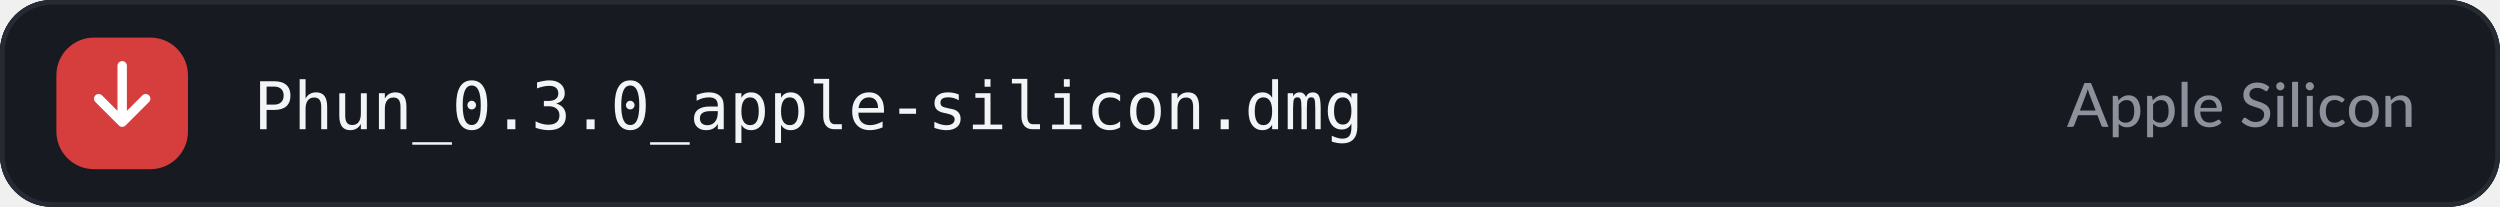
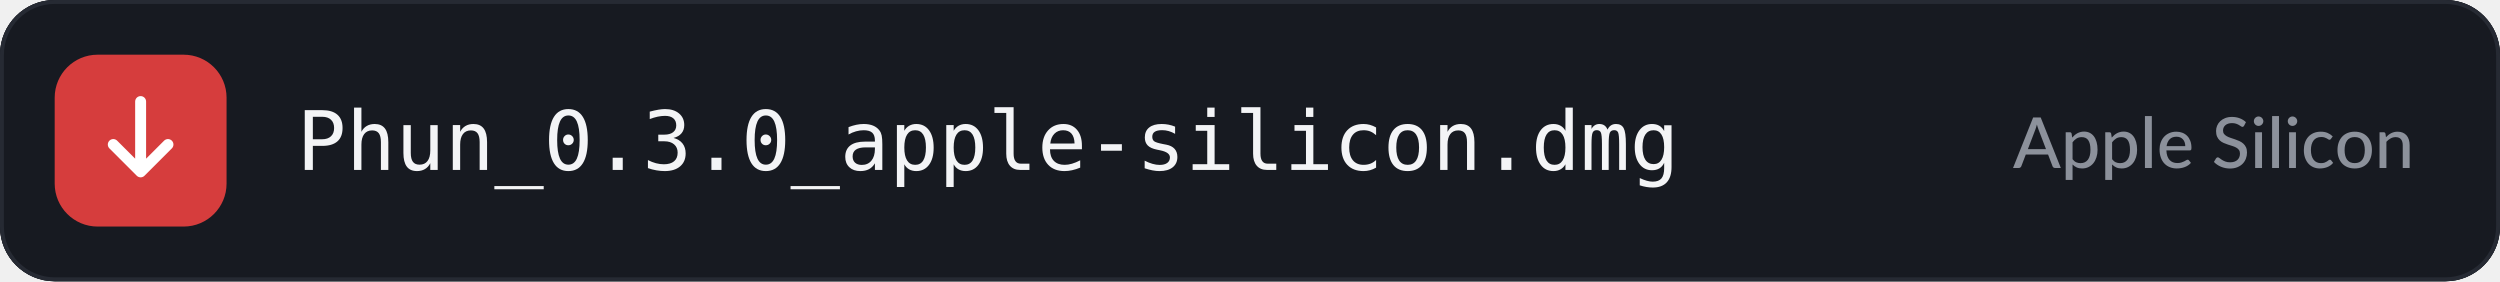
- <svg xmlns="http://www.w3.org/2000/svg" width="532" height="44" viewBox="0 0 532 44" role="img" aria-labelledby="t d">
+ <svg xmlns="http://www.w3.org/2000/svg" width="640" height="72" viewBox="0 0 640 72" role="img" aria-labelledby="t d">
  <style>
  .pulse { animation: pulse 2.6s ease-in-out infinite; }
  .pulse.b { animation-delay: .5s; }
  .pulse.c { animation-delay: 1s; }
  @keyframes pulse { 0%, 100% { opacity: 1; } 50% { opacity: .35; } }
  .flow { stroke-dasharray: 4 6; animation: flow 1.6s linear infinite; }
  @keyframes flow { to { stroke-dashoffset: -20; } }
  .blink { animation: blink 1.1s steps(1) infinite; }
  @keyframes blink { 50% { opacity: 0; } }
  .rise { animation: rise .7s cubic-bezier(.2,.7,.2,1) both; }
  @keyframes rise { from { opacity: 0; transform: translateY(8px); } }
  .spin { transform-box: fill-box; transform-origin: center; animation: spin 6s linear infinite; }
  @keyframes spin { to { transform: rotate(360deg); } }
  .bob { animation: bob 3s ease-in-out infinite; }
  @keyframes bob { 50% { transform: translateY(-4px); } }

  .sway { transform-box: view-box; transform-origin: 52px 22px; animation: sway 3.2s ease-in-out infinite; }
  @keyframes sway { 0%, 100% { transform: rotate(-6deg); } 50% { transform: rotate(8deg); } }
  .pane { animation: pane 4s ease-in-out infinite; }
  @keyframes pane { 0%, 100% { opacity: .55; } 12%, 30% { opacity: 1; } 45% { opacity: .55; } }
  .waddle { transform-box: view-box; transform-origin: 50px 96px; animation: waddle 1.6s ease-in-out infinite; }
  @keyframes waddle { 0%, 100% { transform: rotate(-5deg); } 50% { transform: rotate(5deg); } }
  .lid { transform-box: fill-box; transform-origin: center; animation: lid 4.5s infinite; }
  @keyframes lid { 0%, 92%, 100% { transform: scaleY(1); } 95% { transform: scaleY(.1); } }
  .drop { animation: drop 1.8s ease-in-out infinite; }
  @keyframes drop { 0%, 100% { transform: translateY(-2px); } 50% { transform: translateY(3px); } }

  @media (prefers-reduced-motion: reduce) { * { animation: none !important; } }
</style>
  <defs>
    <path id="o51" d="M399 -1327L399 -766L633 -766Q773 -766 851.5 -840Q930 -914 930 -1047Q930 -1180 852 -1253.5Q774 -1327 633 -1327L399 -1327ZM197 -1493L633 -1493Q883 -1493 1012 -1379.5Q1141 -1266 1141 -1047Q1141 -826 1012.5 -713Q884 -600 633 -600L399 -600L399 0L197 0L197 -1493Z" />
    <path id="o75" d="M1051 -694L1051 0L866 0L866 -694Q866 -845 813 -916Q760 -987 647 -987Q518 -987 448.5 -895.5Q379 -804 379 -633L379 0L195 0L195 -1556L379 -1556L379 -952Q428 -1048 512 -1097.5Q596 -1147 711 -1147Q882 -1147 966.5 -1034.5Q1051 -922 1051 -694Z" />
    <path id="o88" d="M195 -424L195 -1118L379 -1118L379 -424Q379 -273 432.5 -202Q486 -131 598 -131Q728 -131 797 -222.5Q866 -314 866 -485L866 -1118L1051 -1118L1051 0L866 0L866 -168Q817 -71 732.5 -21Q648 29 535 29Q363 29 279 -83.5Q195 -196 195 -424Z" />
    <path id="o81" d="M1051 -694L1051 0L866 0L866 -694Q866 -845 813 -916Q760 -987 647 -987Q518 -987 448.5 -895.5Q379 -804 379 -633L379 0L195 0L195 -1120L379 -1120L379 -952Q428 -1048 512 -1097.5Q596 -1147 711 -1147Q882 -1147 966.5 -1034.5Q1051 -922 1051 -694Z" />
    <path id="o66" d="M1233 403L1233 483L0 483L0 403L1233 403Z" />
    <path id="o19" d="M483 -750Q483 -805 521.5 -845Q560 -885 614 -885Q670 -885 710 -845Q750 -805 750 -750Q750 -694 710.5 -655Q671 -616 614 -616Q558 -616 520.5 -654Q483 -692 483 -750ZM616 -1360Q475 -1360 405.5 -1208Q336 -1056 336 -745Q336 -435 405.5 -283Q475 -131 616 -131Q758 -131 827.5 -283Q897 -435 897 -745Q897 -1056 827.5 -1208Q758 -1360 616 -1360ZM616 -1520Q855 -1520 977.5 -1324Q1100 -1128 1100 -745Q1100 -363 977.5 -167Q855 29 616 29Q377 29 255 -167Q133 -363 133 -745Q133 -1128 255 -1324Q377 -1520 616 -1520Z" />
    <path id="o17" d="M489 -305L741 -305L741 0L489 0L489 -305Z" />
    <path id="o22" d="M776 -799Q923 -760 1001 -660.5Q1079 -561 1079 -412Q1079 -206 940.5 -88.5Q802 29 557 29Q454 29 347 10Q240 -9 137 -45L137 -246Q239 -193 338 -167Q437 -141 535 -141Q701 -141 790 -216Q879 -291 879 -432Q879 -562 790 -638.5Q701 -715 549 -715L395 -715L395 -881L549 -881Q688 -881 766 -942Q844 -1003 844 -1112Q844 -1227 771.5 -1288.5Q699 -1350 565 -1350Q476 -1350 381 -1330Q286 -1310 182 -1270L182 -1456Q303 -1488 397.5 -1504Q492 -1520 565 -1520Q783 -1520 913.5 -1410.5Q1044 -1301 1044 -1120Q1044 -997 975.5 -915Q907 -833 776 -799Z" />
    <path id="o68" d="M702 -563L641 -563Q480 -563 398.5 -506.5Q317 -450 317 -338Q317 -237 378 -181Q439 -125 547 -125Q699 -125 786 -230.5Q873 -336 874 -522L874 -563L702 -563ZM1059 -639L1059 0L874 0L874 -166Q815 -66 725.5 -18.5Q636 29 508 29Q337 29 235 -67.5Q133 -164 133 -326Q133 -513 258.5 -610Q384 -707 627 -707L874 -707L874 -736Q873 -870 806 -930.5Q739 -991 592 -991Q498 -991 402 -964Q306 -937 215 -885L215 -1069Q317 -1108 410.5 -1127.5Q504 -1147 592 -1147Q731 -1147 829.5 -1106Q928 -1065 989 -983Q1027 -933 1043 -859.5Q1059 -786 1059 -639Z" />
    <path id="o83" d="M375 -141L375 426L190 426L190 -1120L375 -1120L375 -977Q421 -1060 497.5 -1103.5Q574 -1147 674 -1147Q877 -1147 992.5 -990Q1108 -833 1108 -555Q1108 -282 992 -126.5Q876 29 674 29Q572 29 495.5 -14.5Q419 -58 375 -141ZM915 -559Q915 -773 847.5 -882Q780 -991 647 -991Q513 -991 444 -881.5Q375 -772 375 -559Q375 -347 444 -237Q513 -127 647 -127Q780 -127 847.5 -236Q915 -345 915 -559Z" />
    <path id="o79" d="M639 -406Q639 -282 684.5 -219Q730 -156 819 -156L1034 -156L1034 0L801 0Q636 0 545.5 -106Q455 -212 455 -406L455 -1423L160 -1423L160 -1567L639 -1567L639 -406Z" />
    <path id="o72" d="M1112 -606L1112 -516L315 -516L315 -510Q315 -327 410.5 -227Q506 -127 680 -127Q768 -127 864 -155Q960 -183 1069 -240L1069 -57Q964 -14 866.5 7.5Q769 29 678 29Q417 29 270 -127.5Q123 -284 123 -559Q123 -827 267 -987Q411 -1147 651 -1147Q865 -1147 988.5 -1002Q1112 -857 1112 -606ZM928 -660Q924 -822 851.5 -906.5Q779 -991 643 -991Q510 -991 424 -903Q338 -815 322 -659L928 -660Z" />
    <path id="o16" d="M356 -643L877 -643L877 -479L356 -479L356 -643Z" />
    <path id="o86" d="M973 -1081L973 -901Q894 -947 814 -970Q734 -993 651 -993Q526 -993 464.5 -952.5Q403 -912 403 -829Q403 -754 449 -717Q495 -680 678 -645L752 -631Q889 -605 959.5 -527Q1030 -449 1030 -324Q1030 -158 912 -64.5Q794 29 584 29Q501 29 410 11.5Q319 -6 213 -41L213 -231Q316 -178 410 -151.5Q504 -125 588 -125Q710 -125 777 -174.5Q844 -224 844 -313Q844 -441 599 -490L591 -492L522 -506Q363 -537 290 -610.5Q217 -684 217 -811Q217 -972 326 -1059.5Q435 -1147 637 -1147Q727 -1147 810 -1130.5Q893 -1114 973 -1081Z" />
    <path id="o76" d="M256 -1120L727 -1120L727 -143L1092 -143L1092 0L178 0L178 -143L543 -143L543 -977L256 -977L256 -1120ZM543 -1556L727 -1556L727 -1323L543 -1323L543 -1556Z" />
    <path id="o70" d="M1061 -57Q987 -14 908.5 7.5Q830 29 748 29Q488 29 341.5 -127Q195 -283 195 -559Q195 -835 341.5 -991Q488 -1147 748 -1147Q829 -1147 906 -1126Q983 -1105 1061 -1061L1061 -868Q988 -933 914.5 -962Q841 -991 748 -991Q575 -991 482 -879Q389 -767 389 -559Q389 -352 482.5 -239.5Q576 -127 748 -127Q844 -127 920 -156.5Q996 -186 1061 -248L1061 -57Z" />
    <path id="o82" d="M616 -991Q476 -991 404 -882Q332 -773 332 -559Q332 -346 404 -236.5Q476 -127 616 -127Q757 -127 829 -236.5Q901 -346 901 -559Q901 -773 829 -882Q757 -991 616 -991ZM616 -1147Q849 -1147 972.5 -996Q1096 -845 1096 -559Q1096 -272 973 -121.5Q850 29 616 29Q383 29 260 -121.5Q137 -272 137 -559Q137 -845 260 -996Q383 -1147 616 -1147Z" />
    <path id="o71" d="M858 -977L858 -1556L1042 -1556L1042 0L858 0L858 -141Q812 -58 735.5 -14.5Q659 29 559 29Q356 29 239.5 -128.5Q123 -286 123 -563Q123 -836 240 -991.5Q357 -1147 559 -1147Q660 -1147 737 -1103.5Q814 -1060 858 -977ZM317 -559Q317 -345 385 -236Q453 -127 586 -127Q719 -127 788.5 -237Q858 -347 858 -559Q858 -772 788.5 -881.5Q719 -991 586 -991Q453 -991 385 -882Q317 -773 317 -559Z" />
    <path id="o80" d="M676 -1006Q710 -1078 762.5 -1112.5Q815 -1147 889 -1147Q1024 -1147 1079.5 -1042.5Q1135 -938 1135 -649L1135 0L967 0L967 -641Q967 -878 940.5 -935.5Q914 -993 844 -993Q764 -993 734.5 -931.5Q705 -870 705 -641L705 0L537 0L537 -641Q537 -881 508.5 -937Q480 -993 406 -993Q333 -993 304.5 -931.5Q276 -870 276 -641L276 0L109 0L109 -1120L276 -1120L276 -1024Q309 -1084 358.5 -1115.5Q408 -1147 471 -1147Q547 -1147 597.5 -1112Q648 -1077 676 -1006Z" />
    <path id="o74" d="M858 -569Q858 -776 790.5 -883.5Q723 -991 594 -991Q459 -991 388 -883.5Q317 -776 317 -569Q317 -362 388.5 -253.5Q460 -145 596 -145Q723 -145 790.5 -254Q858 -363 858 -569ZM1042 -72Q1042 180 923 310Q804 440 573 440Q497 440 414 426Q331 412 248 385L248 203Q346 249 426 271Q506 293 573 293Q722 293 790 212Q858 131 858 -45L858 -53L858 -178Q814 -84 738 -38Q662 8 553 8Q357 8 240 -149Q123 -306 123 -569Q123 -833 240 -990Q357 -1147 553 -1147Q661 -1147 736 -1104Q811 -1061 858 -971L858 -1116L1042 -1116L1042 -72Z" />
    <path id="m3" d="M940 -535L727 -1092Q704 -1149 681 -1236Q670 -1193 658.5 -1156Q647 -1119 636 -1090L424 -535L940 -535ZM1361 0L1197 0Q1169 0 1151 -14Q1133 -28 1125 -50L998 -383L365 -383L238 -50Q231 -31 212 -15.5Q193 0 166 0L2 0L574 -1436L789 -1436L1361 0Z" />
    <path id="m114" d="M332 -250Q380 -187 435.5 -162Q491 -137 560 -137Q694 -137 767.5 -233.5Q841 -330 841 -515Q841 -612 824.5 -680.5Q808 -749 776.5 -792.5Q745 -836 699 -856.5Q653 -877 595 -877Q510 -877 447.5 -839Q385 -801 332 -731L332 -250ZM322 -864Q354 -902 390.5 -933.5Q427 -965 469 -987.5Q511 -1010 558.5 -1022.5Q606 -1035 660 -1035Q747 -1035 817.5 -1001Q888 -967 938 -901Q988 -835 1015.5 -738Q1043 -641 1043 -515Q1043 -402 1012.5 -305.5Q982 -209 925.5 -138Q869 -67 787.5 -26.5Q706 14 604 14Q513 14 448 -16Q383 -46 332 -100L332 341L137 341L137 -1016L254 -1016Q295 -1016 305 -977L322 -864Z" />
    <path id="m1140" d="M337 -1476L337 0L141 0L141 -1476L337 -1476Z" />
    <path id="m59" d="M810 -621Q810 -679 793.5 -728Q777 -777 745 -813Q713 -849 667 -869Q621 -889 561 -889Q438 -889 367.5 -818Q297 -747 278 -621L810 -621ZM971 -145Q935 -103 888 -72.5Q841 -42 788 -23Q735 -4 678.5 5Q622 14 567 14Q462 14 372.5 -21.5Q283 -57 217.5 -125.5Q152 -194 115.5 -295.5Q79 -397 79 -529Q79 -635 112 -726.5Q145 -818 206.5 -886Q268 -954 357 -993Q446 -1032 557 -1032Q650 -1032 728.5 -1001.5Q807 -971 864 -913Q921 -855 953.5 -770Q986 -685 986 -576Q986 -531 976 -515.5Q966 -500 939 -500L273 -500Q276 -409 299 -341.5Q322 -274 362.5 -229Q403 -184 459 -162Q515 -140 584 -140Q649 -140 696.5 -155Q744 -170 778.5 -187.5Q813 -205 836.5 -220Q860 -235 878 -235Q902 -235 915 -217L971 -145Z" />
    <path id="m34" d="M920 -1202Q910 -1185 899 -1177Q888 -1169 871 -1169Q853 -1169 830 -1185.5Q807 -1202 772.5 -1222.5Q738 -1243 690 -1259.5Q642 -1276 575 -1276Q512 -1276 464.5 -1259.5Q417 -1243 385 -1214.5Q353 -1186 336.5 -1147.5Q320 -1109 320 -1064Q320 -1006 349.5 -968Q379 -930 427 -903Q475 -876 536 -856Q597 -836 661 -814.5Q725 -793 786 -765Q847 -737 895 -694.5Q943 -652 972.5 -590.5Q1002 -529 1002 -440Q1002 -345 969.5 -262Q937 -179 875 -117Q813 -55 722.5 -19.5Q632 16 517 16Q448 16 383 2.5Q318 -11 260 -35.5Q202 -60 151.5 -94.5Q101 -129 61 -172L122 -274Q131 -286 143.5 -294Q156 -302 172 -302Q193 -302 220.5 -280Q248 -258 288.5 -231.5Q329 -205 385.5 -183Q442 -161 523 -161Q589 -161 641 -178.5Q693 -196 728.5 -228.5Q764 -261 783 -307Q802 -353 802 -409Q802 -472 773 -512Q744 -552 696 -579Q648 -606 587 -625Q526 -644 462 -664.5Q398 -685 337 -712Q276 -739 228 -782.5Q180 -826 151 -891.5Q122 -957 122 -1053Q122 -1130 152 -1202Q182 -1274 239.5 -1329.5Q297 -1385 381 -1418.5Q465 -1452 573 -1452Q694 -1452 795.5 -1413.5Q897 -1375 972 -1303L920 -1202Z" />
    <path id="m98" d="M341 -1016L341 0L146 0L146 -1016L341 -1016ZM378 -1330Q378 -1303 367 -1278.5Q356 -1254 337.5 -1235.5Q319 -1217 294 -1206.5Q269 -1196 242 -1196Q215 -1196 191 -1206.5Q167 -1217 148.5 -1235.5Q130 -1254 119.5 -1278.5Q109 -1303 109 -1330Q109 -1358 119.5 -1382.5Q130 -1407 148.5 -1425.5Q167 -1444 191 -1454.5Q215 -1465 242 -1465Q269 -1465 294 -1454.5Q319 -1444 337.5 -1425.5Q356 -1407 367 -1382.5Q378 -1358 378 -1330Z" />
    <path id="m49" d="M849 -826Q840 -815 831.5 -808.5Q823 -802 807 -802Q791 -802 773.5 -814.5Q756 -827 729.5 -841.5Q703 -856 665.5 -868.5Q628 -881 573 -881Q501 -881 446 -855Q391 -829 354.5 -781Q318 -733 299 -664Q280 -595 280 -509Q280 -420 300 -350.5Q320 -281 357 -233.5Q394 -186 447 -161.5Q500 -137 565 -137Q628 -137 669 -152.5Q710 -168 737 -186Q764 -204 782 -219.5Q800 -235 819 -235Q843 -235 856 -217L912 -145Q877 -102 833.5 -72Q790 -42 741 -23Q692 -4 638.5 5Q585 14 530 14Q435 14 352.5 -21Q270 -56 209.5 -123Q149 -190 114 -287.5Q79 -385 79 -509Q79 -622 110.5 -718Q142 -814 203.5 -883.5Q265 -953 355 -992.5Q445 -1032 561 -1032Q670 -1032 753 -997Q836 -962 901 -898L849 -826Z" />
    <path id="m111" d="M570 -1032Q682 -1032 772.5 -995.5Q863 -959 926.5 -890.5Q990 -822 1024 -725.5Q1058 -629 1058 -509Q1058 -389 1024 -292Q990 -195 926.5 -127Q863 -59 772.5 -22.5Q682 14 570 14Q457 14 366.5 -22.5Q276 -59 212 -127Q148 -195 113.5 -292Q79 -389 79 -509Q79 -629 113.5 -725.5Q148 -822 212 -890.5Q276 -959 366.5 -995.5Q457 -1032 570 -1032ZM570 -138Q714 -138 785 -235Q856 -332 856 -508Q856 -684 785 -781.5Q714 -879 570 -879Q424 -879 352.5 -781.5Q281 -684 281 -508Q281 -332 352.5 -235Q424 -138 570 -138Z" />
    <path id="m109" d="M320 -875Q353 -910 389 -939Q425 -968 465.5 -988.5Q506 -1009 552.5 -1020.5Q599 -1032 652 -1032Q736 -1032 799.5 -1004Q863 -976 906 -925.5Q949 -875 971 -804Q993 -733 993 -647L993 0L797 0L797 -647Q797 -756 747 -816.5Q697 -877 594 -877Q519 -877 453.5 -841.5Q388 -806 332 -745L332 0L137 0L137 -1016L254 -1016Q295 -1016 305 -977L320 -875Z" />
    <clipPath id="card">
-       <rect width="532" height="44" rx="11" />
+       <rect width="640" height="72" rx="14" />
    </clipPath>
    <pattern id="dots" width="100" height="100" patternUnits="userSpaceOnUse">
      <circle cx="10" cy="10" r="1" fill="#fff" />
      <circle cx="30" cy="10" r="1" fill="#fff" />
      <circle cx="50" cy="10" r="1" fill="#fff" />
      <circle cx="70" cy="10" r="1" fill="#fff" />
      <circle cx="90" cy="10" r="1" fill="#fff" />
      <circle cx="10" cy="30" r="1" fill="#fff" />
      <circle cx="30" cy="30" r="1" fill="#fff" />
      <circle cx="50" cy="30" r="1" fill="#fff" />
      <circle cx="70" cy="30" r="1" fill="#fff" />
      <circle cx="90" cy="30" r="1" fill="#fff" />
      <circle cx="10" cy="50" r="1" fill="#fff" />
      <circle cx="30" cy="50" r="1" fill="#fff" />
      <circle cx="70" cy="50" r="1" fill="#fff" />
      <circle cx="90" cy="50" r="1" fill="#fff" />
      <circle cx="10" cy="70" r="1" fill="#fff" />
      <circle cx="30" cy="70" r="1" fill="#fff" />
      <circle cx="50" cy="70" r="1" fill="#fff" />
      <circle cx="70" cy="70" r="1" fill="#fff" />
      <circle cx="90" cy="70" r="1" fill="#fff" />
      <circle cx="10" cy="90" r="1" fill="#fff" />
      <circle cx="30" cy="90" r="1" fill="#fff" />
      <circle cx="50" cy="90" r="1" fill="#fff" />
      <circle cx="70" cy="90" r="1" fill="#fff" />
      <circle cx="90" cy="90" r="1" fill="#fff" />
      <path d="M78 48H144C204 48 220 80 220 116C220 156 198 188 140 188H114V208H78ZM114 84V152H138C170 152 184 136 184 116C184 96 168 84 138 84Z" transform="translate(46 46) scale(0.03125) translate(-21 0)" fill="#fff" fill-rule="evenodd" />
    </pattern>
    <linearGradient id="fade" x1="0" x2="1" y1="0" y2="0">
      <stop offset="0.25" stop-color="#fff" stop-opacity=".05" />
      <stop offset="1" stop-color="#fff" stop-opacity=".16" />
    </linearGradient>
    <mask id="dotmask">
-       <rect width="532" height="44" fill="url(#fade)" />
+       <rect width="640" height="72" fill="url(#fade)" />
    </mask>
    <radialGradient id="glow">
      <stop offset="0" stop-color="#d63d3d" stop-opacity=".22" />
      <stop offset="1" stop-color="#d63d3d" stop-opacity="0" />
    </radialGradient>
  </defs>
  <g clip-path="url(#card)">
-     <rect width="532" height="44" fill="#0f1117" />
-     <rect width="532" height="44" fill="url(#dots)" mask="url(#dotmask)" />
-     <rect x="0" y="0" width="532" height="44" rx="11" fill="#171a21" />
-     <rect x="12" y="8" width="28" height="28" rx="8" fill="#d63d3d" />
+     <rect width="640" height="72" fill="#0f1117" />
+     <rect width="640" height="72" fill="url(#dots)" mask="url(#dotmask)" />
+     <rect x="0" y="0" width="640" height="72" rx="14" fill="#171a21" />
+     <rect x="14" y="14" width="44" height="44" rx="11" fill="#d63d3d" />
    <g class="drop">
-       <path d="M26 14v12m-5-5 5 5 5-5" fill="none" stroke="#fff" stroke-width="2" stroke-linecap="round" stroke-linejoin="round" />
+       <path d="M36 26v18m-7-7 7 7 7-7" fill="none" stroke="#fff" stroke-width="2.8" stroke-linecap="round" stroke-linejoin="round" />
    </g>
-     <g fill="#f3f4f6" transform="translate(54 27.5) scale(0.00684)">
+     <g fill="#f3f4f6" transform="translate(76 43.5) scale(0.01025)">
      <use href="#o51" x="0" />
      <use href="#o75" x="1233" />
      <use href="#o88" x="2466" />
      <use href="#o81" x="3699" />
      <use href="#o66" x="4932" />
      <use href="#o19" x="6165" />
      <use href="#o17" x="7398" />
      <use href="#o22" x="8631" />
      <use href="#o17" x="9864" />
      <use href="#o19" x="11097" />
      <use href="#o66" x="12330" />
      <use href="#o68" x="13563" />
      <use href="#o83" x="14796" />
      <use href="#o83" x="16029" />
      <use href="#o79" x="17262" />
      <use href="#o72" x="18495" />
      <use href="#o16" x="19728" />
      <use href="#o86" x="20961" />
      <use href="#o76" x="22194" />
      <use href="#o79" x="23427" />
      <use href="#o76" x="24660" />
      <use href="#o70" x="25893" />
      <use href="#o82" x="27126" />
      <use href="#o81" x="28359" />
      <use href="#o17" x="29592" />
      <use href="#o71" x="30825" />
      <use href="#o80" x="32058" />
      <use href="#o74" x="33291" />
    </g>
-     <g fill="#8c919b" transform="translate(439.841 27) scale(0.0065)">
+     <g fill="#8c919b" transform="translate(515.319 43) scale(0.009)">
      <use href="#m3" x="0" />
      <use href="#m114" x="1363" />
      <use href="#m114" x="2488" />
      <use href="#m1140" x="3613" />
      <use href="#m59" x="4091" />
      <use href="#m34" x="5655" />
      <use href="#m98" x="6743" />
      <use href="#m1140" x="7230" />
      <use href="#m98" x="7708" />
      <use href="#m49" x="8195" />
      <use href="#m111" x="9152" />
      <use href="#m109" x="10290" />
    </g>
  </g>
-   <rect x=".5" y=".5" width="531" height="43" rx="10.5" fill="none" stroke="#262a33" />
+   <rect x=".5" y=".5" width="639" height="71" rx="13.5" fill="none" stroke="#262a33" />
</svg>
